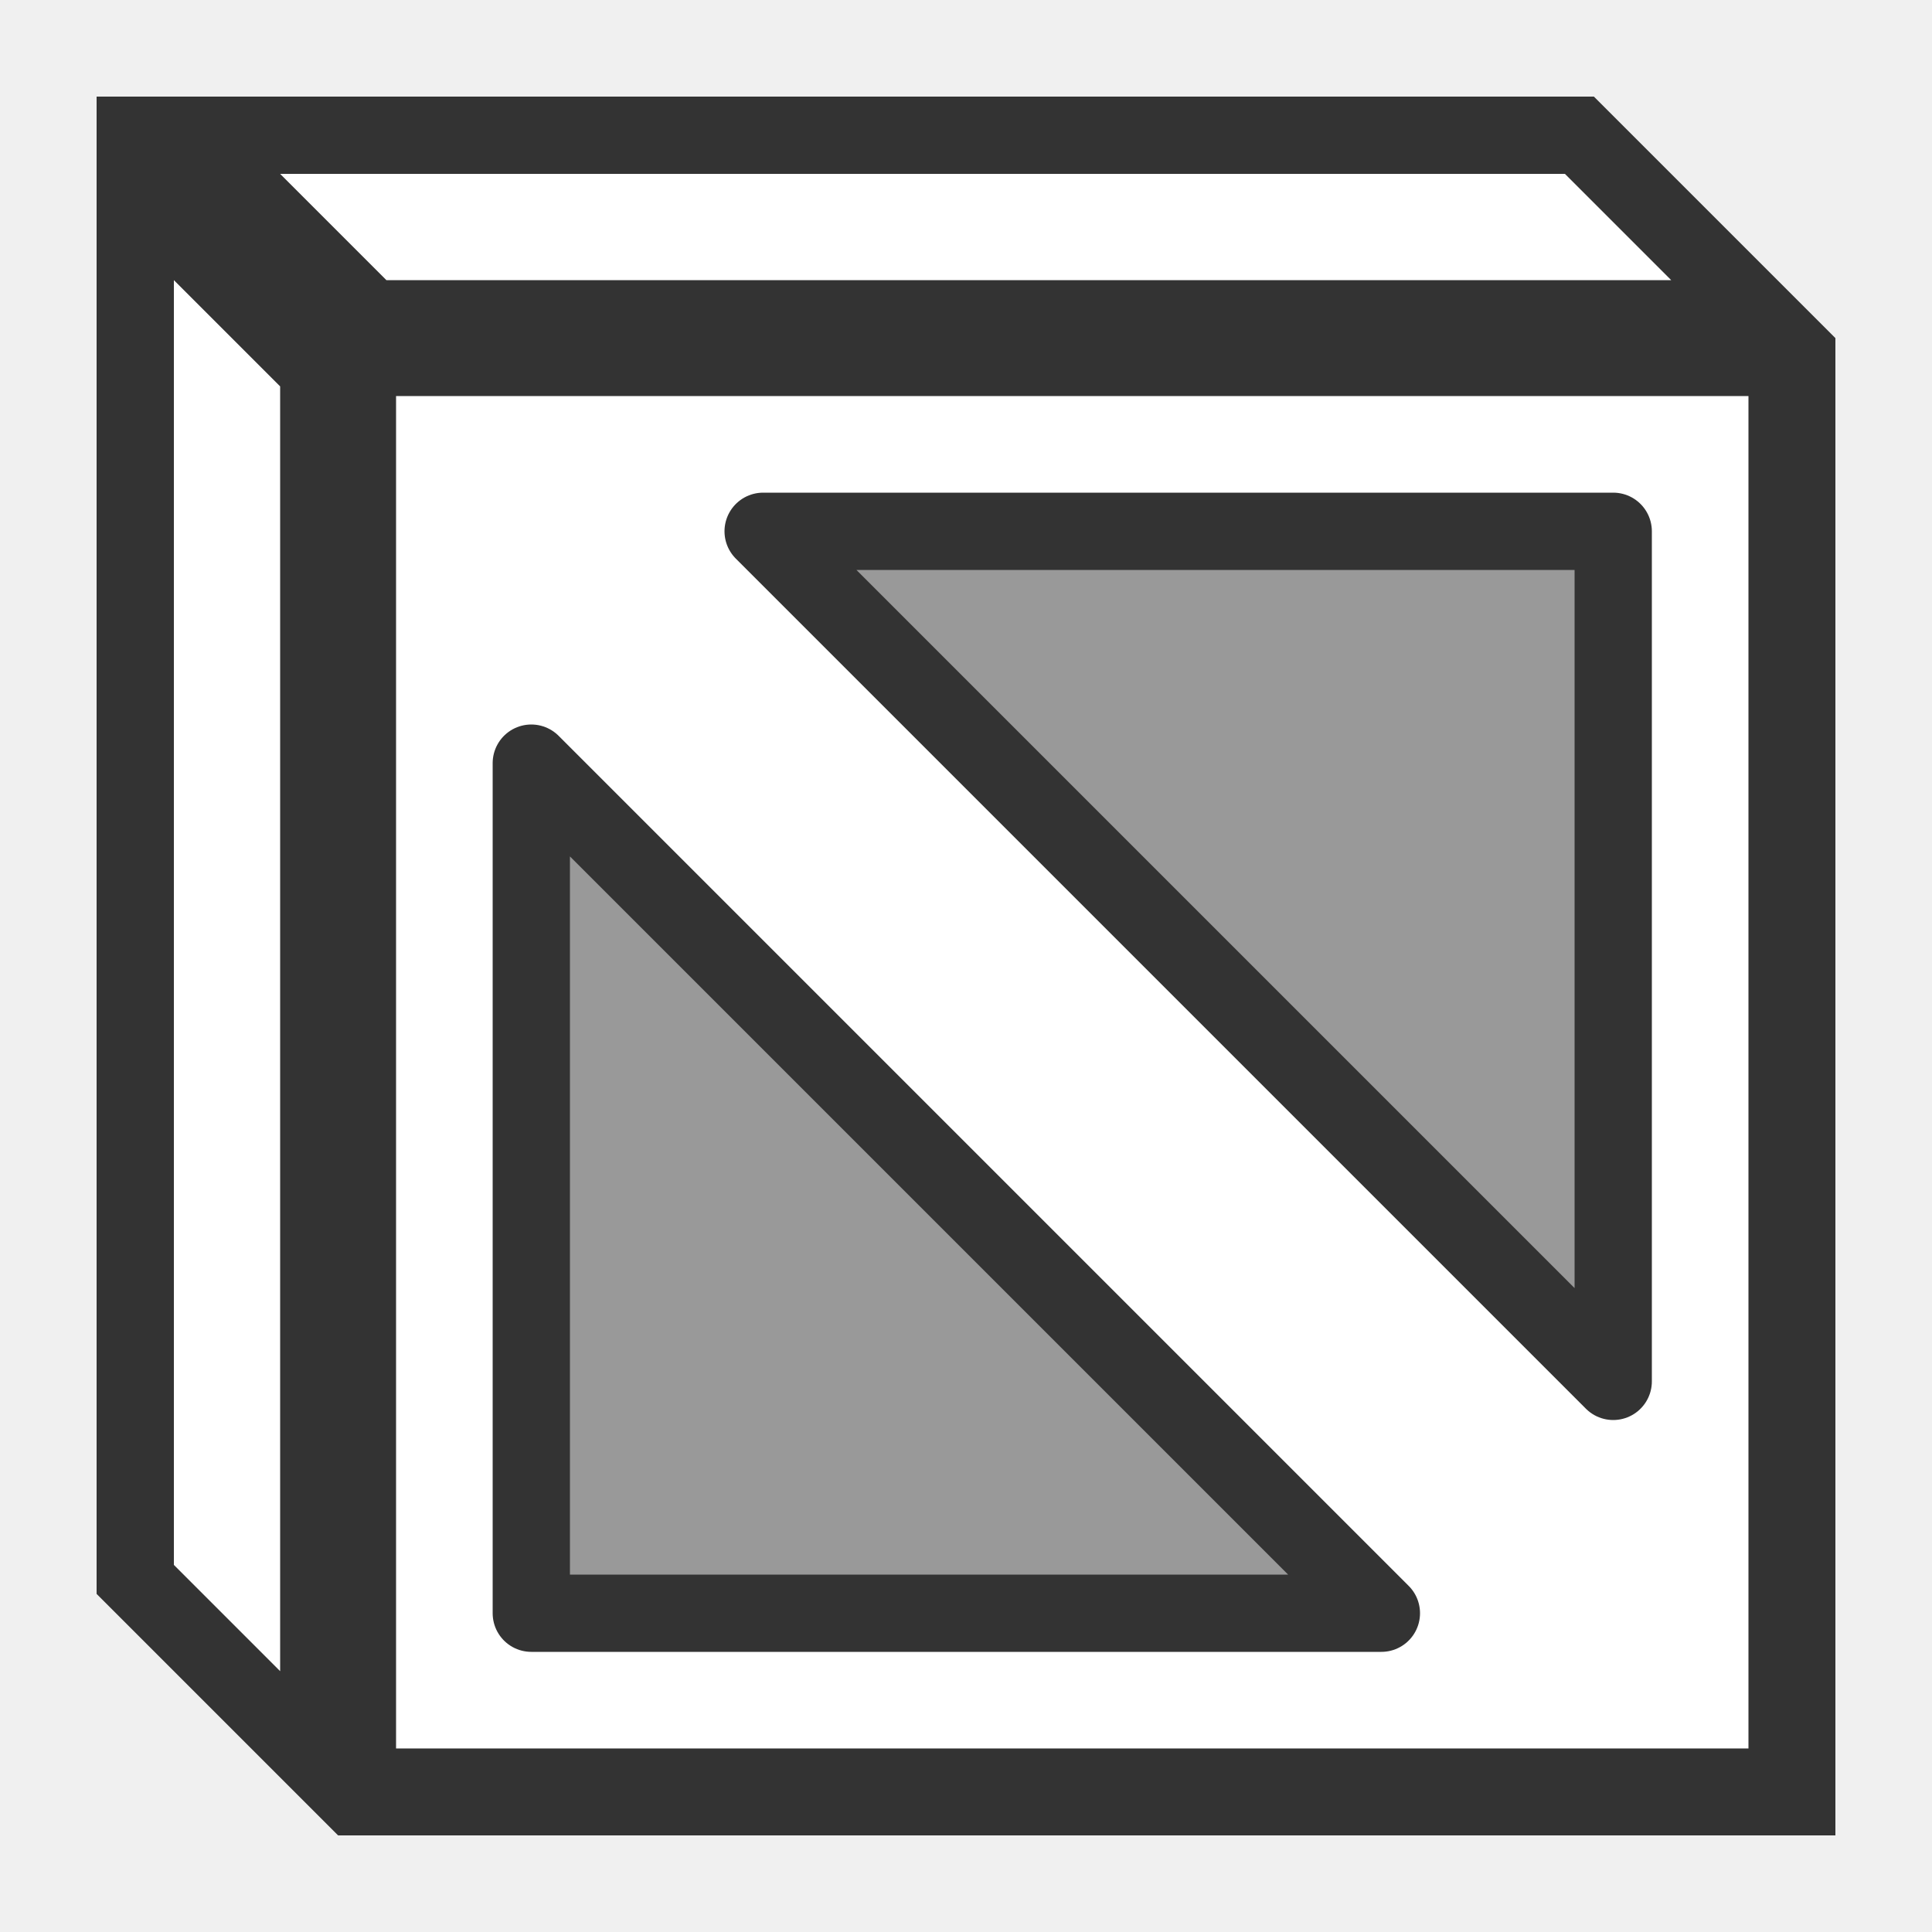
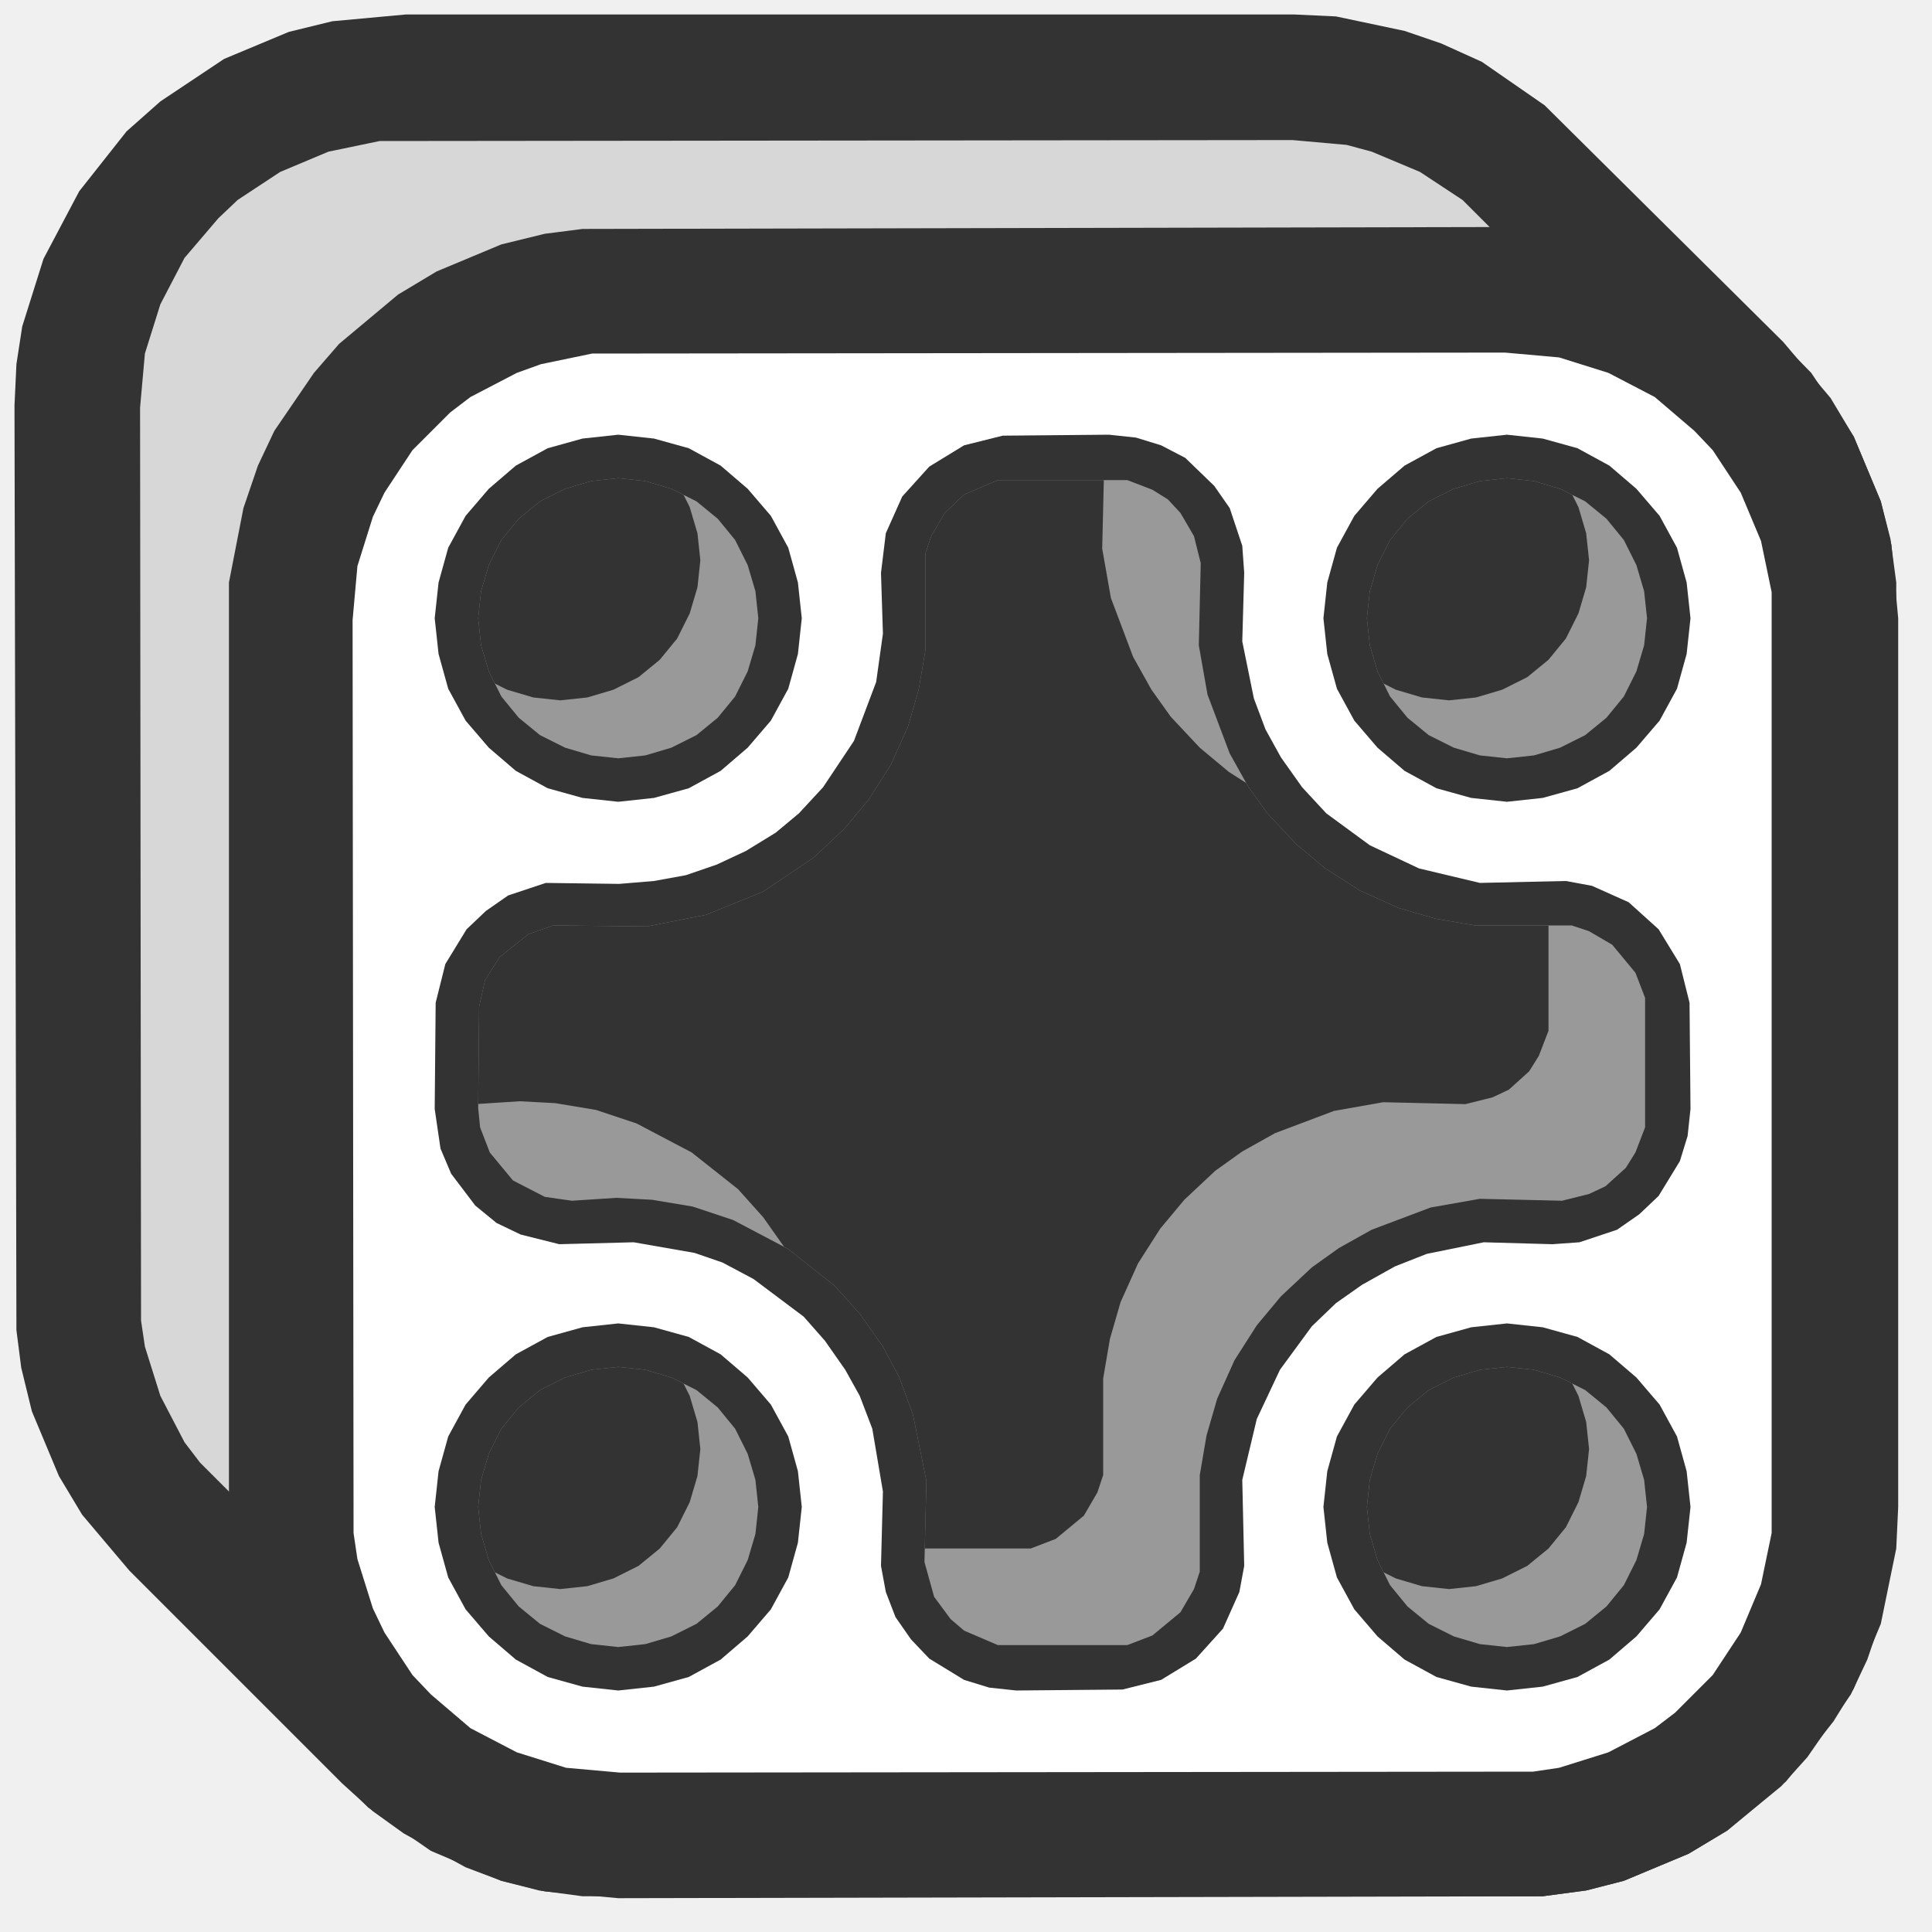
<svg xmlns="http://www.w3.org/2000/svg" viewBox="0 0 20 20">
-   <path d="M1 1H16.5L19 3.5V19H3.5L1 16.5Z" fill="#333333" />
-   <path d="M2.9 1.8H16.2L17.3 2.9H4Z" fill="#FFFFFF" />
-   <path d="M1.8 2.9L2.9 4V17.3L1.8 16.2Z" fill="#FFFFFF" />
-   <path d="M4.1 4.1H18.1V18.1H4.1Z" fill="#FFFFFF" />
-   <path d="M7.9 5.5H16.7V14.3Z" fill="#999999" stroke="#333333" stroke-width="0.8" stroke-linejoin="round" />
-   <path d="M5.5 7.9V16.7H14.3Z" fill="#999999" stroke="#333333" stroke-width="0.8" stroke-linejoin="round" />
+   <path d="M4.20 0.15L3.44 0.22L2.99 0.33L2.32 0.61L1.66 1.05L1.31 1.36L0.82 1.98L0.45 2.68L0.23 3.38L0.17 3.77L0.15 4.20L0.17 13.77L0.22 14.16L0.33 14.61L0.61 15.28L0.85 15.68L1.34 16.26L3.54 18.46L3.86 18.75L4.18 18.98L4.82 19.33L5.19 19.47L5.64 19.58L6.40 19.65L15.97 19.63L16.42 19.57L16.81 19.47L17.48 19.19L17.88 18.95L18.44 18.49L18.71 18.19L19.16 17.54L19.33 17.18L19.48 16.74L19.63 15.97L19.63 6.03L19.57 5.58L19.47 5.19L19.19 4.52L18.95 4.12L18.46 3.54L15.99 1.09L15.34 0.64L14.92 0.45L14.54 0.32L13.83 0.17L13.40 0.15Z" fill="#333333" />
+   <path d="M13.38 1.45L3.93 1.46L3.40 1.57L2.90 1.78L2.46 2.07L2.26 2.26L1.91 2.67L1.66 3.15L1.50 3.66L1.45 4.22L1.46 13.67L1.50 13.94L1.66 14.45L1.91 14.93L2.07 15.14L4.66 17.73L5.10 18.02L5.60 18.23L5.86 18.30L6.42 18.35L15.87 18.34L16.14 18.30L16.65 18.14L17.13 17.89L17.34 17.73L17.54 17.54L17.89 17.13L18.14 16.65L18.30 16.14L18.35 15.58L18.34 6.13L18.30 5.86L18.14 5.35L18.02 5.10L17.73 4.66L15.14 2.07L14.70 1.78L14.20 1.57L13.94 1.50Z" fill="#D7D7D7" />
+   <path d="M19.65 6.40L19.58 5.64L19.47 5.19L19.19 4.52L18.75 3.86L18.19 3.29L17.82 3.02L17.12 2.65L16.42 2.43L16.03 2.37L15.60 2.35L6.03 2.37L5.64 2.42L5.19 2.53L4.52 2.81L4.12 3.05L3.51 3.56L3.25 3.86L2.84 4.46L2.67 4.82L2.52 5.26L2.37 6.03L2.37 15.97L2.42 16.36L2.53 16.81L2.81 17.48L3.05 17.88L3.29 18.19L3.81 18.71L4.46 19.16L5.19 19.47L5.58 19.57L6.03 19.63L15.97 19.63L16.42 19.57L16.81 19.47L17.48 19.19L17.88 18.95L18.49 18.44L18.98 17.82L19.19 17.48L19.47 16.81L19.63 16.03L19.65 15.60Z" fill="#333333" />
+   <path d="M18.34 15.87L18.34 6.13L18.23 5.60L18.02 5.10L17.73 4.66L17.54 4.46L17.13 4.11L16.65 3.86L16.14 3.70L15.58 3.65L6.13 3.66L5.60 3.77L5.35 3.86L4.87 4.11L4.66 4.27L4.27 4.66L3.98 5.10L3.86 5.35L3.70 5.86L3.65 6.42L3.66 15.87L3.70 16.14L3.86 16.65L3.98 16.90L4.27 17.34L4.46 17.54L4.87 17.89L5.35 18.14L5.86 18.30L6.42 18.35L15.87 18.34L16.14 18.30L16.65 18.14L17.13 17.89L17.34 17.73L17.73 17.34L18.02 16.90L18.23 16.40Z" fill="#FFFFFF" />
+   <path d="M6.41 9.15L5.65 9.14L5.26 9.27L5.03 9.43L4.83 9.62L4.61 9.98L4.51 10.38L4.50 11.48L4.56 11.89L4.67 12.15L4.92 12.48L5.14 12.66L5.39 12.78L5.79 12.88L6.56 12.86L7.19 12.97L7.48 13.07L7.80 13.24L8.32 13.63L8.54 13.88L8.75 14.18L8.90 14.45L9.03 14.79L9.14 15.44L9.12 16.21L9.17 16.48L9.27 16.74L9.43 16.97L9.62 17.17L9.98 17.39L10.24 17.47L10.52 17.50L11.62 17.49L12.02 17.39L12.38 17.17L12.66 16.86L12.83 16.48L12.88 16.21L12.86 15.32L13.01 14.69L13.25 14.18L13.58 13.73L13.83 13.49L14.10 13.30L14.44 13.11L14.77 12.98L15.36 12.86L16.07 12.88L16.35 12.86L16.74 12.73L16.97 12.57L17.17 12.38L17.39 12.02L17.47 11.76L17.50 11.48L17.49 10.38L17.39 9.98L17.17 9.62L16.86 9.34L16.48 9.17L16.21 9.12L15.32 9.14L14.69 8.99L14.18 8.75L13.73 8.42L13.48 8.15L13.26 7.84L13.10 7.55L12.98 7.23L12.86 6.64L12.88 5.93L12.86 5.65L12.73 5.26L12.57 5.03L12.27 4.74L12.02 4.61L11.76 4.53L11.48 4.50L10.38 4.51L9.98 4.61L9.62 4.83L9.34 5.14L9.17 5.52L9.12 5.93L9.14 6.56L9.07 7.06L8.84 7.67L8.52 8.15L8.27 8.42L8.03 8.62L7.72 8.81L7.42 8.95L7.10 9.06L6.77 9.12Z" fill="#333333" />
+   <clipPath id="c1">
+     <path d="M6.70 9.59L5.73 9.58L5.47 9.67L5.17 9.91L5.02 10.15L4.96 10.42L4.95 11.47L4.97 11.67L5.07 11.93L5.31 12.22L5.64 12.39L5.92 12.43L6.38 12.40L6.75 12.42L7.17 12.49L7.59 12.63L8.16 12.93L8.64 13.31L8.90 13.60L9.14 13.94L9.31 14.26L9.45 14.64L9.59 15.33L9.57 16.17L9.67 16.53L9.84 16.76L9.98 16.88L10.33 17.03L11.67 17.03L11.93 16.93L12.22 16.69L12.36 16.45L12.42 16.27L12.42 15.27L12.49 14.86L12.60 14.48L12.78 14.08L13.01 13.72L13.26 13.42L13.58 13.12L13.86 12.92L14.20 12.73L14.81 12.50L15.32 12.41L16.17 12.43L16.45 12.36L16.62 12.28L16.83 12.09L16.93 11.93L17.03 11.67L17.03 10.33L16.93 10.07L16.69 9.78L16.45 9.64L16.27 9.58L15.27 9.58L14.86 9.51L14.48 9.40L14.08 9.22L13.72 8.99L13.42 8.74L13.12 8.42L12.92 8.14L12.73 7.80L12.50 7.19L12.41 6.68L12.43 5.83L12.36 5.55L12.22 5.31L12.09 5.17L11.93 5.07L11.67 4.97L10.33 4.97L9.98 5.12L9.78 5.31L9.64 5.55L9.58 5.73L9.58 6.73L9.51 7.14L9.40 7.52L9.22 7.92L8.99 8.28L8.74 8.58L8.42 8.88L7.90 9.23L7.31 9.47Z" />
+   </clipPath>
+   <g clip-path="url(#c1)">
+     <path d="M6.70 9.59L5.73 9.58L5.47 9.67L5.17 9.91L5.02 10.15L4.96 10.42L4.95 11.47L4.97 11.67L5.07 11.93L5.31 12.22L5.64 12.39L5.92 12.43L6.38 12.40L6.75 12.42L7.17 12.49L7.59 12.63L8.16 12.93L8.64 13.31L8.90 13.60L9.14 13.94L9.31 14.26L9.45 14.64L9.59 15.33L9.57 16.17L9.67 16.53L9.84 16.76L9.98 16.88L10.33 17.03L11.67 17.03L11.93 16.93L12.22 16.69L12.36 16.45L12.42 16.27L12.42 15.27L12.49 14.86L12.60 14.48L12.78 14.08L13.01 13.72L13.26 13.42L13.58 13.12L13.86 12.92L14.20 12.73L14.81 12.50L15.32 12.41L16.17 12.43L16.45 12.36L16.62 12.28L16.83 12.09L16.93 11.93L17.03 11.67L17.03 10.33L16.93 10.07L16.69 9.78L16.45 9.64L16.27 9.58L15.27 9.58L14.86 9.51L14.48 9.40L14.08 9.22L13.72 8.99L13.42 8.74L13.12 8.42L12.92 8.14L12.73 7.80L12.50 7.19L12.41 6.68L12.43 5.83L12.36 5.55L12.22 5.31L12.09 5.17L11.93 5.07L11.67 4.97L10.33 4.97L9.98 5.12L9.78 5.31L9.64 5.55L9.58 5.73L9.58 6.73L9.51 7.14L9.40 7.52L9.22 7.92L8.99 8.28L8.74 8.58L8.42 8.88L7.90 9.23L7.31 9.47Z" fill="#999999" />
+     <path d="M5.70 8.59L4.73 8.58L4.47 8.67L4.17 8.91L4.02 9.15L3.96 9.42L3.95 10.47L3.97 10.67L4.07 10.93L4.31 11.22L4.64 11.39L4.92 11.43L5.38 11.40L5.75 11.42L6.17 11.49L6.59 11.63L7.16 11.93L7.64 12.31L7.90 12.60L8.14 12.94L8.31 13.26L8.45 13.64L8.59 14.33L8.57 15.17L8.67 15.53L8.84 15.76L8.98 15.88L9.33 16.03L10.67 16.03L10.93 15.93L11.22 15.69L11.36 15.45L11.42 15.27L11.42 14.27L11.49 13.86L11.60 13.48L11.78 13.08L12.01 12.72L12.26 12.42L12.58 12.12L12.86 11.92L13.20 11.73L13.81 11.50L14.32 11.41L15.17 11.43L15.45 11.36L15.62 11.28L15.83 11.09L15.93 10.93L16.03 10.67L16.03 9.33L15.93 9.07L15.69 8.78L15.45 8.64L15.27 8.58L14.27 8.58L13.86 8.51L13.48 8.40L13.08 8.22L12.72 7.99L12.42 7.74L12.12 7.42L11.92 7.14L11.73 6.80L11.50 6.19L11.41 5.68L11.43 4.83L11.36 4.55L11.22 4.31L11.09 4.17L10.93 4.07L10.67 3.97L9.33 3.97L8.98 4.12L8.78 4.31L8.64 4.55L8.58 4.73L8.58 5.73L8.51 6.14L8.40 6.52L8.22 6.92L7.99 7.28L7.74 7.58L7.42 7.88L6.90 8.23L6.31 8.47Z" fill="#333333" />
+   </g>
+   <path d="M8.30 6.40L8.26 6.03L8.16 5.67L7.98 5.34L7.74 5.06L7.46 4.82L7.13 4.64L6.77 4.54L6.40 4.50L6.03 4.54L5.67 4.64L5.34 4.82L5.06 5.06L4.82 5.34L4.64 5.67L4.54 6.03L4.50 6.40L4.54 6.77L4.64 7.13L4.82 7.46L5.06 7.74L5.34 7.98L5.67 8.16L6.03 8.26L6.40 8.30L6.77 8.26L7.13 8.16L7.46 7.98L7.74 7.74L7.98 7.46L8.16 7.13L8.26 6.77Z" fill="#333333" />
+   <clipPath id="c2">
+     <path d="M7.85 6.40L7.82 6.12L7.74 5.85L7.61 5.59L7.43 5.37L7.21 5.19L6.95 5.06L6.68 4.98L6.40 4.95L6.12 4.98L5.85 5.06L5.59 5.19L5.37 5.37L5.19 5.59L5.06 5.85L4.98 6.12L4.95 6.40L4.98 6.68L5.06 6.95L5.19 7.21L5.37 7.43L5.59 7.61L5.85 7.74L6.12 7.82L6.40 7.85L6.68 7.82L6.95 7.74L7.21 7.61L7.43 7.43L7.61 7.21L7.74 6.95L7.82 6.68Z" />
+   </clipPath>
+   <g clip-path="url(#c2)">
+     <path d="M7.85 6.40L7.82 6.12L7.74 5.85L7.61 5.59L7.43 5.37L7.21 5.19L6.95 5.06L6.68 4.98L6.40 4.95L6.12 4.98L5.85 5.06L5.59 5.19L5.37 5.37L5.19 5.59L5.06 5.85L4.98 6.12L4.95 6.40L4.98 6.68L5.06 6.95L5.19 7.21L5.37 7.43L5.59 7.61L5.85 7.74L6.12 7.82L6.40 7.85L6.68 7.82L6.95 7.74L7.21 7.61L7.43 7.43L7.61 7.21L7.74 6.95L7.82 6.68Z" fill="#999999" />
+     <path d="M7.25 5.80L7.22 5.52L7.14 5.25L7.01 4.99L6.83 4.77L6.61 4.59L6.35 4.46L6.08 4.38L5.80 4.35L5.52 4.38L5.25 4.46L4.99 4.59L4.77 4.77L4.59 4.99L4.46 5.25L4.38 5.52L4.35 5.80L4.38 6.08L4.46 6.35L4.59 6.61L4.77 6.83L4.99 7.01L5.25 7.14L5.52 7.22L5.80 7.25L6.08 7.22L6.35 7.14L6.61 7.01L6.83 6.83L7.01 6.61L7.14 6.35L7.22 6.08Z" fill="#333333" />
+   </g>
+   <path d="M17.50 6.40L17.46 6.03L17.36 5.67L17.18 5.34L16.94 5.06L16.66 4.82L16.33 4.64L15.97 4.54L15.60 4.50L15.23 4.54L14.87 4.64L14.54 4.82L14.26 5.06L14.02 5.34L13.84 5.67L13.74 6.03L13.70 6.40L13.74 6.77L13.84 7.13L14.02 7.46L14.26 7.74L14.54 7.98L14.87 8.16L15.23 8.26L15.60 8.30L15.97 8.26L16.33 8.16L16.66 7.98L16.94 7.74L17.18 7.46L17.36 7.13L17.46 6.77Z" fill="#333333" />
+   <clipPath id="c3">
+     <path d="M17.05 6.40L17.02 6.12L16.94 5.85L16.81 5.59L16.63 5.37L16.41 5.19L16.15 5.06L15.88 4.98L15.60 4.95L15.32 4.98L15.05 5.06L14.79 5.19L14.57 5.37L14.39 5.59L14.26 5.85L14.18 6.12L14.15 6.40L14.18 6.68L14.26 6.95L14.39 7.21L14.57 7.43L14.79 7.61L15.05 7.74L15.32 7.82L15.60 7.85L15.88 7.82L16.15 7.74L16.41 7.61L16.63 7.43L16.81 7.21L16.94 6.95L17.02 6.68Z" />
+   </clipPath>
+   <g clip-path="url(#c3)">
+     <path d="M17.05 6.40L17.02 6.12L16.94 5.85L16.81 5.59L16.63 5.37L16.41 5.19L16.15 5.06L15.88 4.98L15.60 4.95L15.32 4.98L15.05 5.06L14.79 5.19L14.57 5.37L14.39 5.59L14.26 5.85L14.18 6.12L14.15 6.40L14.18 6.68L14.26 6.95L14.39 7.21L14.57 7.43L14.79 7.61L15.05 7.74L15.32 7.82L15.60 7.85L15.88 7.82L16.15 7.74L16.41 7.61L16.63 7.43L16.81 7.21L16.94 6.95L17.02 6.68Z" fill="#999999" />
+     <path d="M16.45 5.80L16.42 5.52L16.34 5.25L16.21 4.99L16.03 4.77L15.81 4.59L15.55 4.46L15.28 4.38L15 4.35L14.72 4.38L14.45 4.46L14.19 4.59L13.97 4.77L13.79 4.99L13.66 5.25L13.58 5.52L13.55 5.80L13.58 6.08L13.66 6.35L13.79 6.61L13.97 6.83L14.19 7.01L14.45 7.14L14.72 7.22L15 7.25L15.28 7.22L15.55 7.14L15.81 7.01L16.03 6.83L16.21 6.61L16.34 6.35L16.42 6.08Z" fill="#333333" />
+   </g>
+   <path d="M17.50 15.60L17.46 15.23L17.36 14.87L17.18 14.54L16.94 14.26L16.66 14.02L16.33 13.84L15.97 13.74L15.60 13.70L15.23 13.74L14.87 13.84L14.54 14.02L14.26 14.26L14.02 14.54L13.84 14.87L13.74 15.23L13.70 15.60L13.74 15.97L13.84 16.33L14.02 16.66L14.26 16.94L14.54 17.18L14.87 17.36L15.23 17.46L15.60 17.50L15.97 17.46L16.33 17.36L16.66 17.18L16.94 16.94L17.18 16.66L17.36 16.33L17.46 15.97Z" fill="#333333" />
+   <clipPath id="c4">
+     <path d="M17.05 15.60L17.02 15.32L16.94 15.05L16.81 14.79L16.63 14.57L16.41 14.39L16.15 14.26L15.88 14.18L15.60 14.15L15.32 14.18L15.05 14.26L14.79 14.39L14.57 14.57L14.39 14.79L14.26 15.05L14.18 15.32L14.15 15.60L14.18 15.88L14.26 16.15L14.39 16.41L14.57 16.63L14.79 16.81L15.05 16.94L15.32 17.02L15.60 17.05L15.88 17.02L16.15 16.94L16.41 16.81L16.63 16.63L16.81 16.41L16.94 16.15L17.02 15.88Z" />
+   </clipPath>
+   <g clip-path="url(#c4)">
+     <path d="M17.05 15.60L17.02 15.32L16.94 15.05L16.81 14.79L16.63 14.57L16.41 14.39L16.15 14.26L15.88 14.18L15.60 14.15L15.32 14.18L15.05 14.26L14.79 14.39L14.57 14.57L14.39 14.79L14.26 15.05L14.18 15.32L14.15 15.60L14.18 15.88L14.26 16.15L14.39 16.41L14.57 16.63L14.79 16.81L15.05 16.94L15.32 17.02L15.60 17.05L15.88 17.02L16.15 16.94L16.41 16.81L16.63 16.63L16.81 16.41L16.94 16.15L17.02 15.88Z" fill="#999999" />
+     <path d="M16.45 15L16.42 14.72L16.34 14.45L16.21 14.19L16.03 13.97L15.81 13.79L15.55 13.66L15.28 13.58L15 13.55L14.72 13.58L14.45 13.66L14.19 13.79L13.97 13.97L13.79 14.19L13.66 14.45L13.58 14.72L13.55 15L13.58 15.28L13.66 15.55L13.79 15.81L13.97 16.03L14.19 16.21L14.45 16.34L14.72 16.42L15 16.45L15.28 16.42L15.55 16.34L15.81 16.21L16.03 16.03L16.21 15.81L16.34 15.55L16.42 15.28Z" fill="#333333" />
+   </g>
+   <path d="M8.30 15.60L8.26 15.23L8.16 14.87L7.98 14.54L7.74 14.26L7.46 14.02L7.13 13.84L6.77 13.74L6.40 13.70L6.03 13.74L5.67 13.84L5.34 14.02L5.06 14.26L4.82 14.54L4.64 14.87L4.54 15.23L4.50 15.60L4.54 15.97L4.64 16.33L4.82 16.66L5.06 16.94L5.34 17.18L5.67 17.36L6.03 17.46L6.40 17.50L6.77 17.46L7.13 17.36L7.46 17.18L7.74 16.94L7.98 16.66L8.16 16.33L8.26 15.97Z" fill="#333333" />
+   <clipPath id="c5">
+     <path d="M7.85 15.60L7.82 15.32L7.74 15.05L7.61 14.79L7.43 14.57L7.21 14.39L6.95 14.26L6.68 14.18L6.40 14.15L6.12 14.18L5.85 14.26L5.59 14.39L5.37 14.57L5.19 14.79L5.06 15.05L4.98 15.32L4.95 15.60L4.98 15.88L5.06 16.15L5.19 16.41L5.37 16.63L5.59 16.81L5.85 16.94L6.12 17.02L6.40 17.05L6.68 17.02L6.95 16.94L7.21 16.81L7.43 16.63L7.61 16.41L7.74 16.15L7.82 15.88Z" />
+   </clipPath>
+   <g clip-path="url(#c5)">
+     <path d="M7.85 15.60L7.82 15.32L7.74 15.05L7.61 14.79L7.43 14.57L7.21 14.39L6.95 14.26L6.68 14.18L6.40 14.15L6.12 14.18L5.85 14.26L5.59 14.39L5.37 14.57L5.19 14.79L5.06 15.05L4.98 15.32L4.95 15.60L4.98 15.88L5.06 16.15L5.19 16.41L5.37 16.63L5.59 16.81L5.85 16.94L6.12 17.02L6.40 17.05L6.68 17.02L6.95 16.94L7.21 16.81L7.43 16.63L7.61 16.41L7.74 16.15L7.82 15.88Z" fill="#999999" />
+     <path d="M7.25 15L7.22 14.72L7.14 14.45L7.01 14.19L6.83 13.97L6.61 13.79L6.35 13.66L6.08 13.58L5.80 13.55L5.52 13.58L5.25 13.66L4.99 13.79L4.77 13.97L4.59 14.19L4.46 14.45L4.38 14.72L4.35 15L4.38 15.28L4.46 15.55L4.59 15.81L4.77 16.03L4.99 16.21L5.25 16.34L5.52 16.42L5.80 16.45L6.08 16.42L6.35 16.34L6.61 16.21L6.83 16.03L7.01 15.81L7.14 15.55L7.22 15.28Z" fill="#333333" />
+   </g>
</svg>
